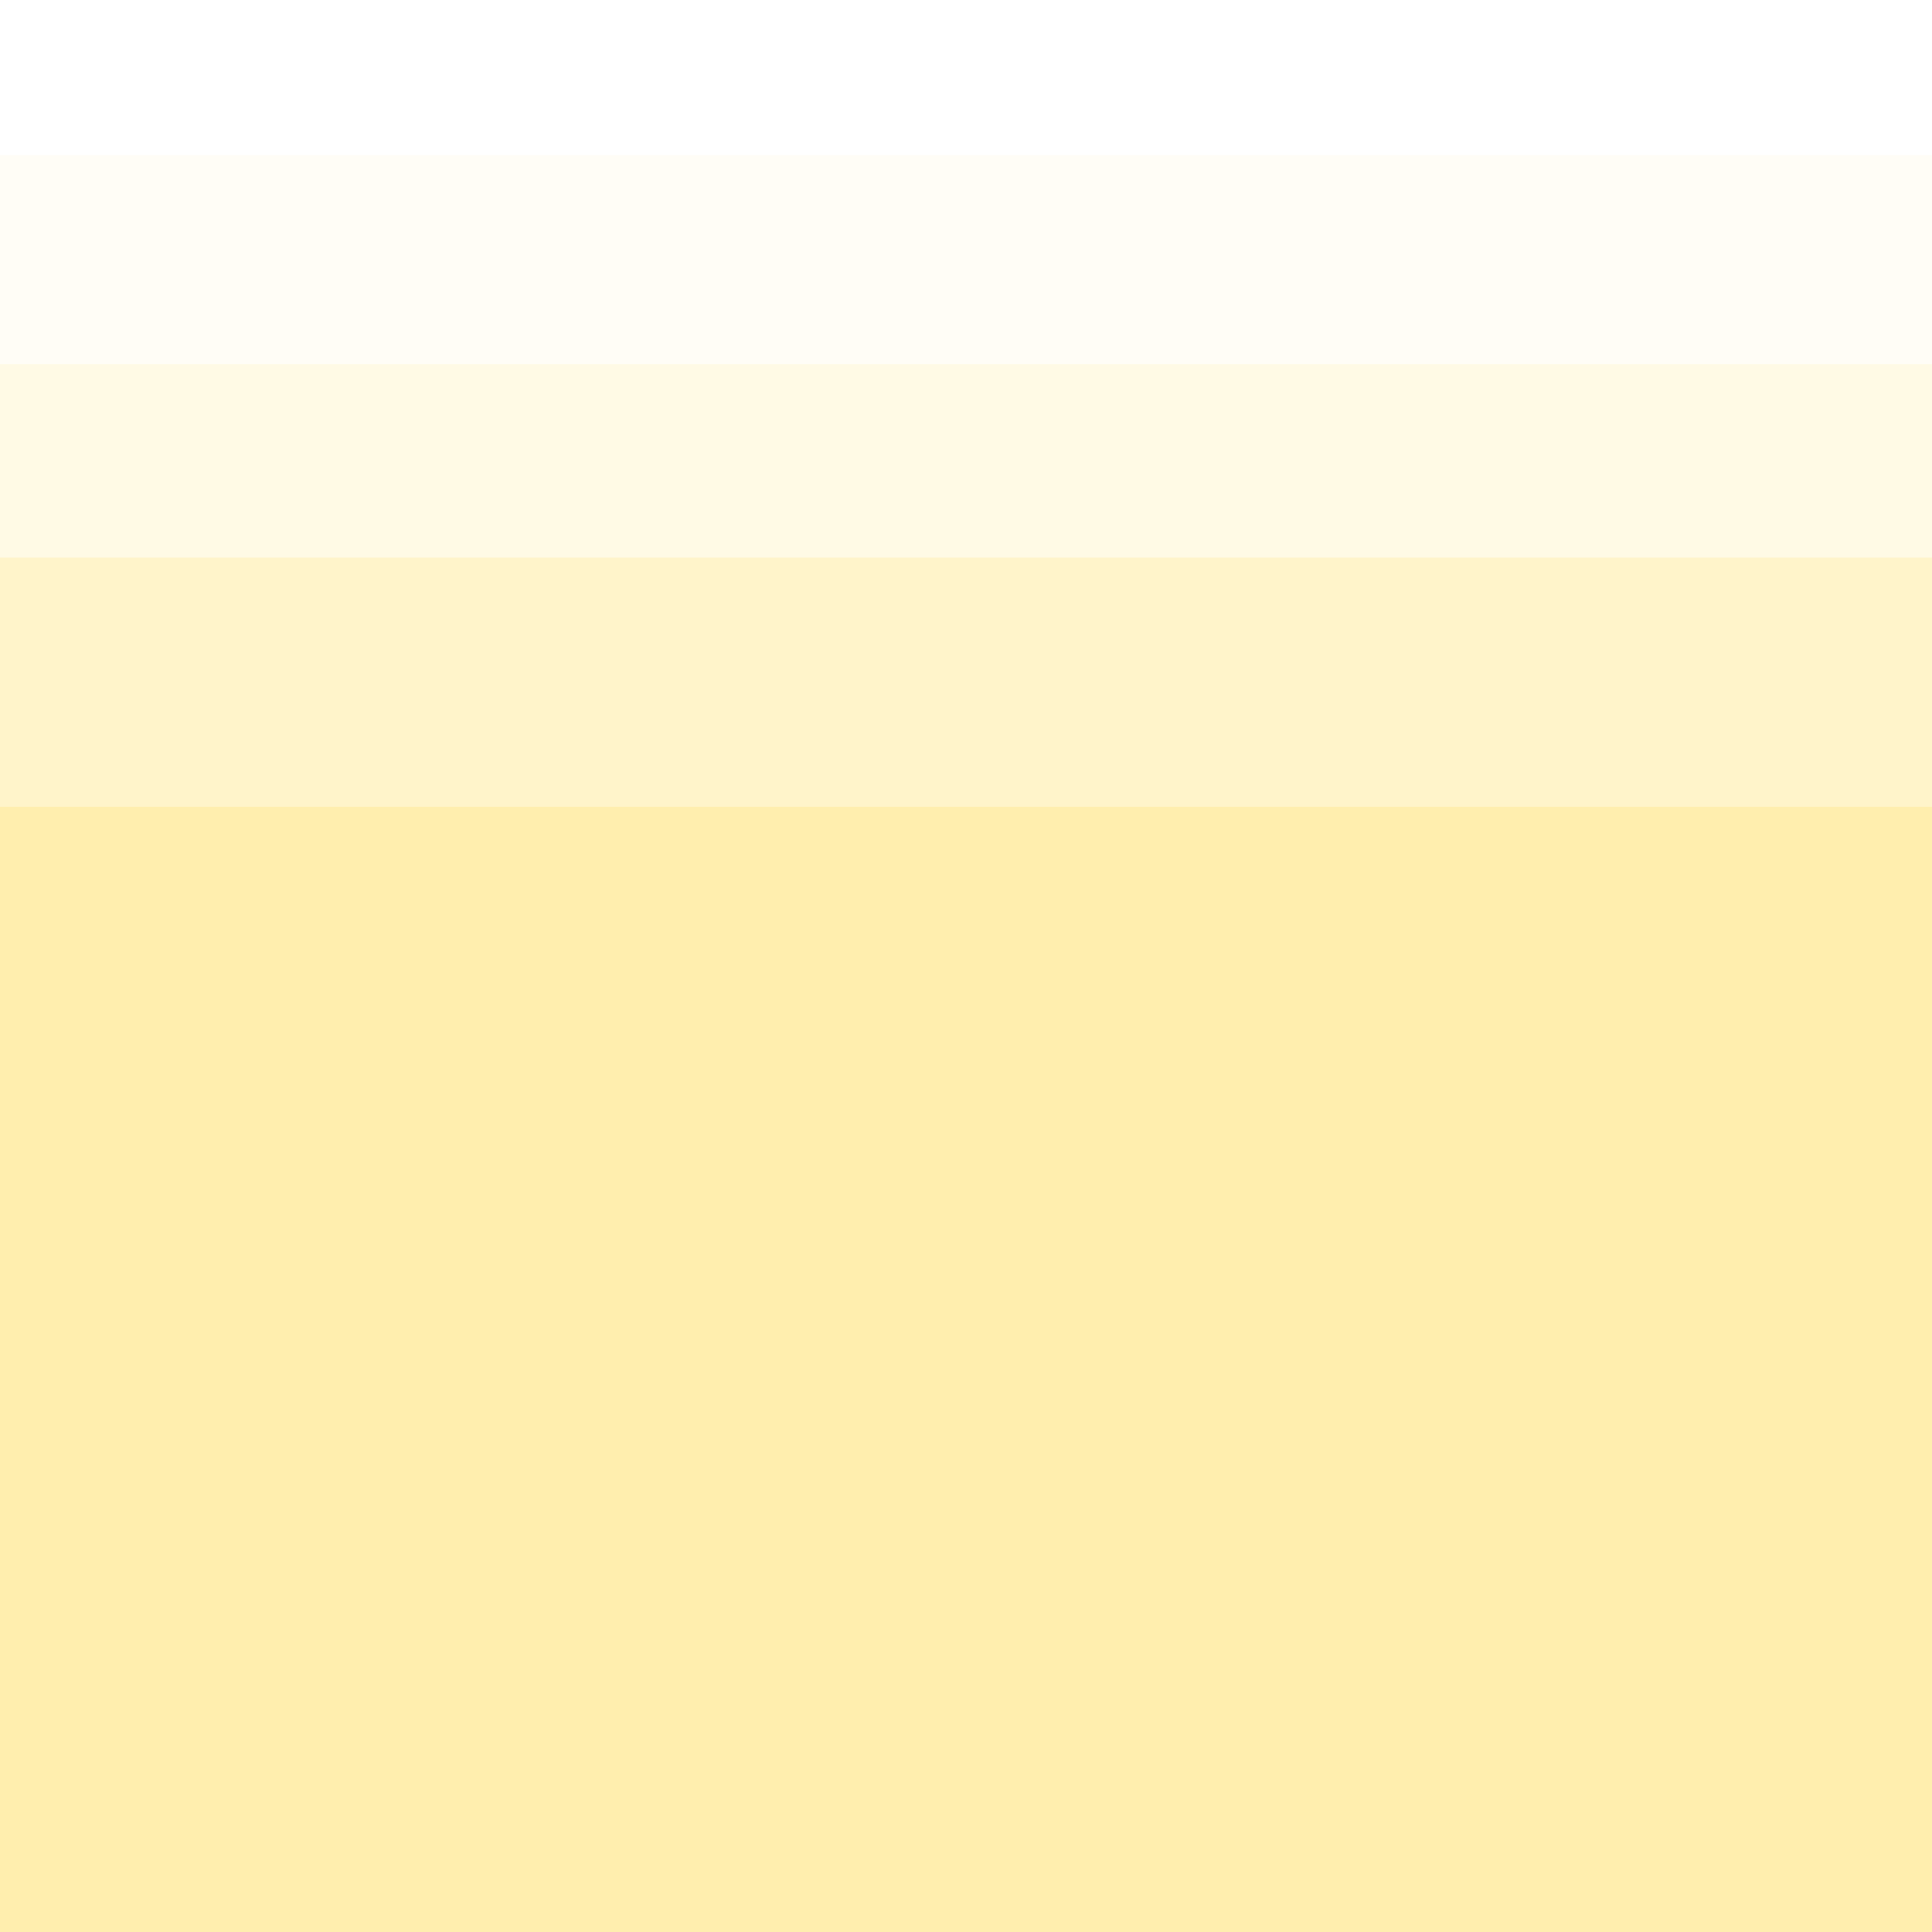
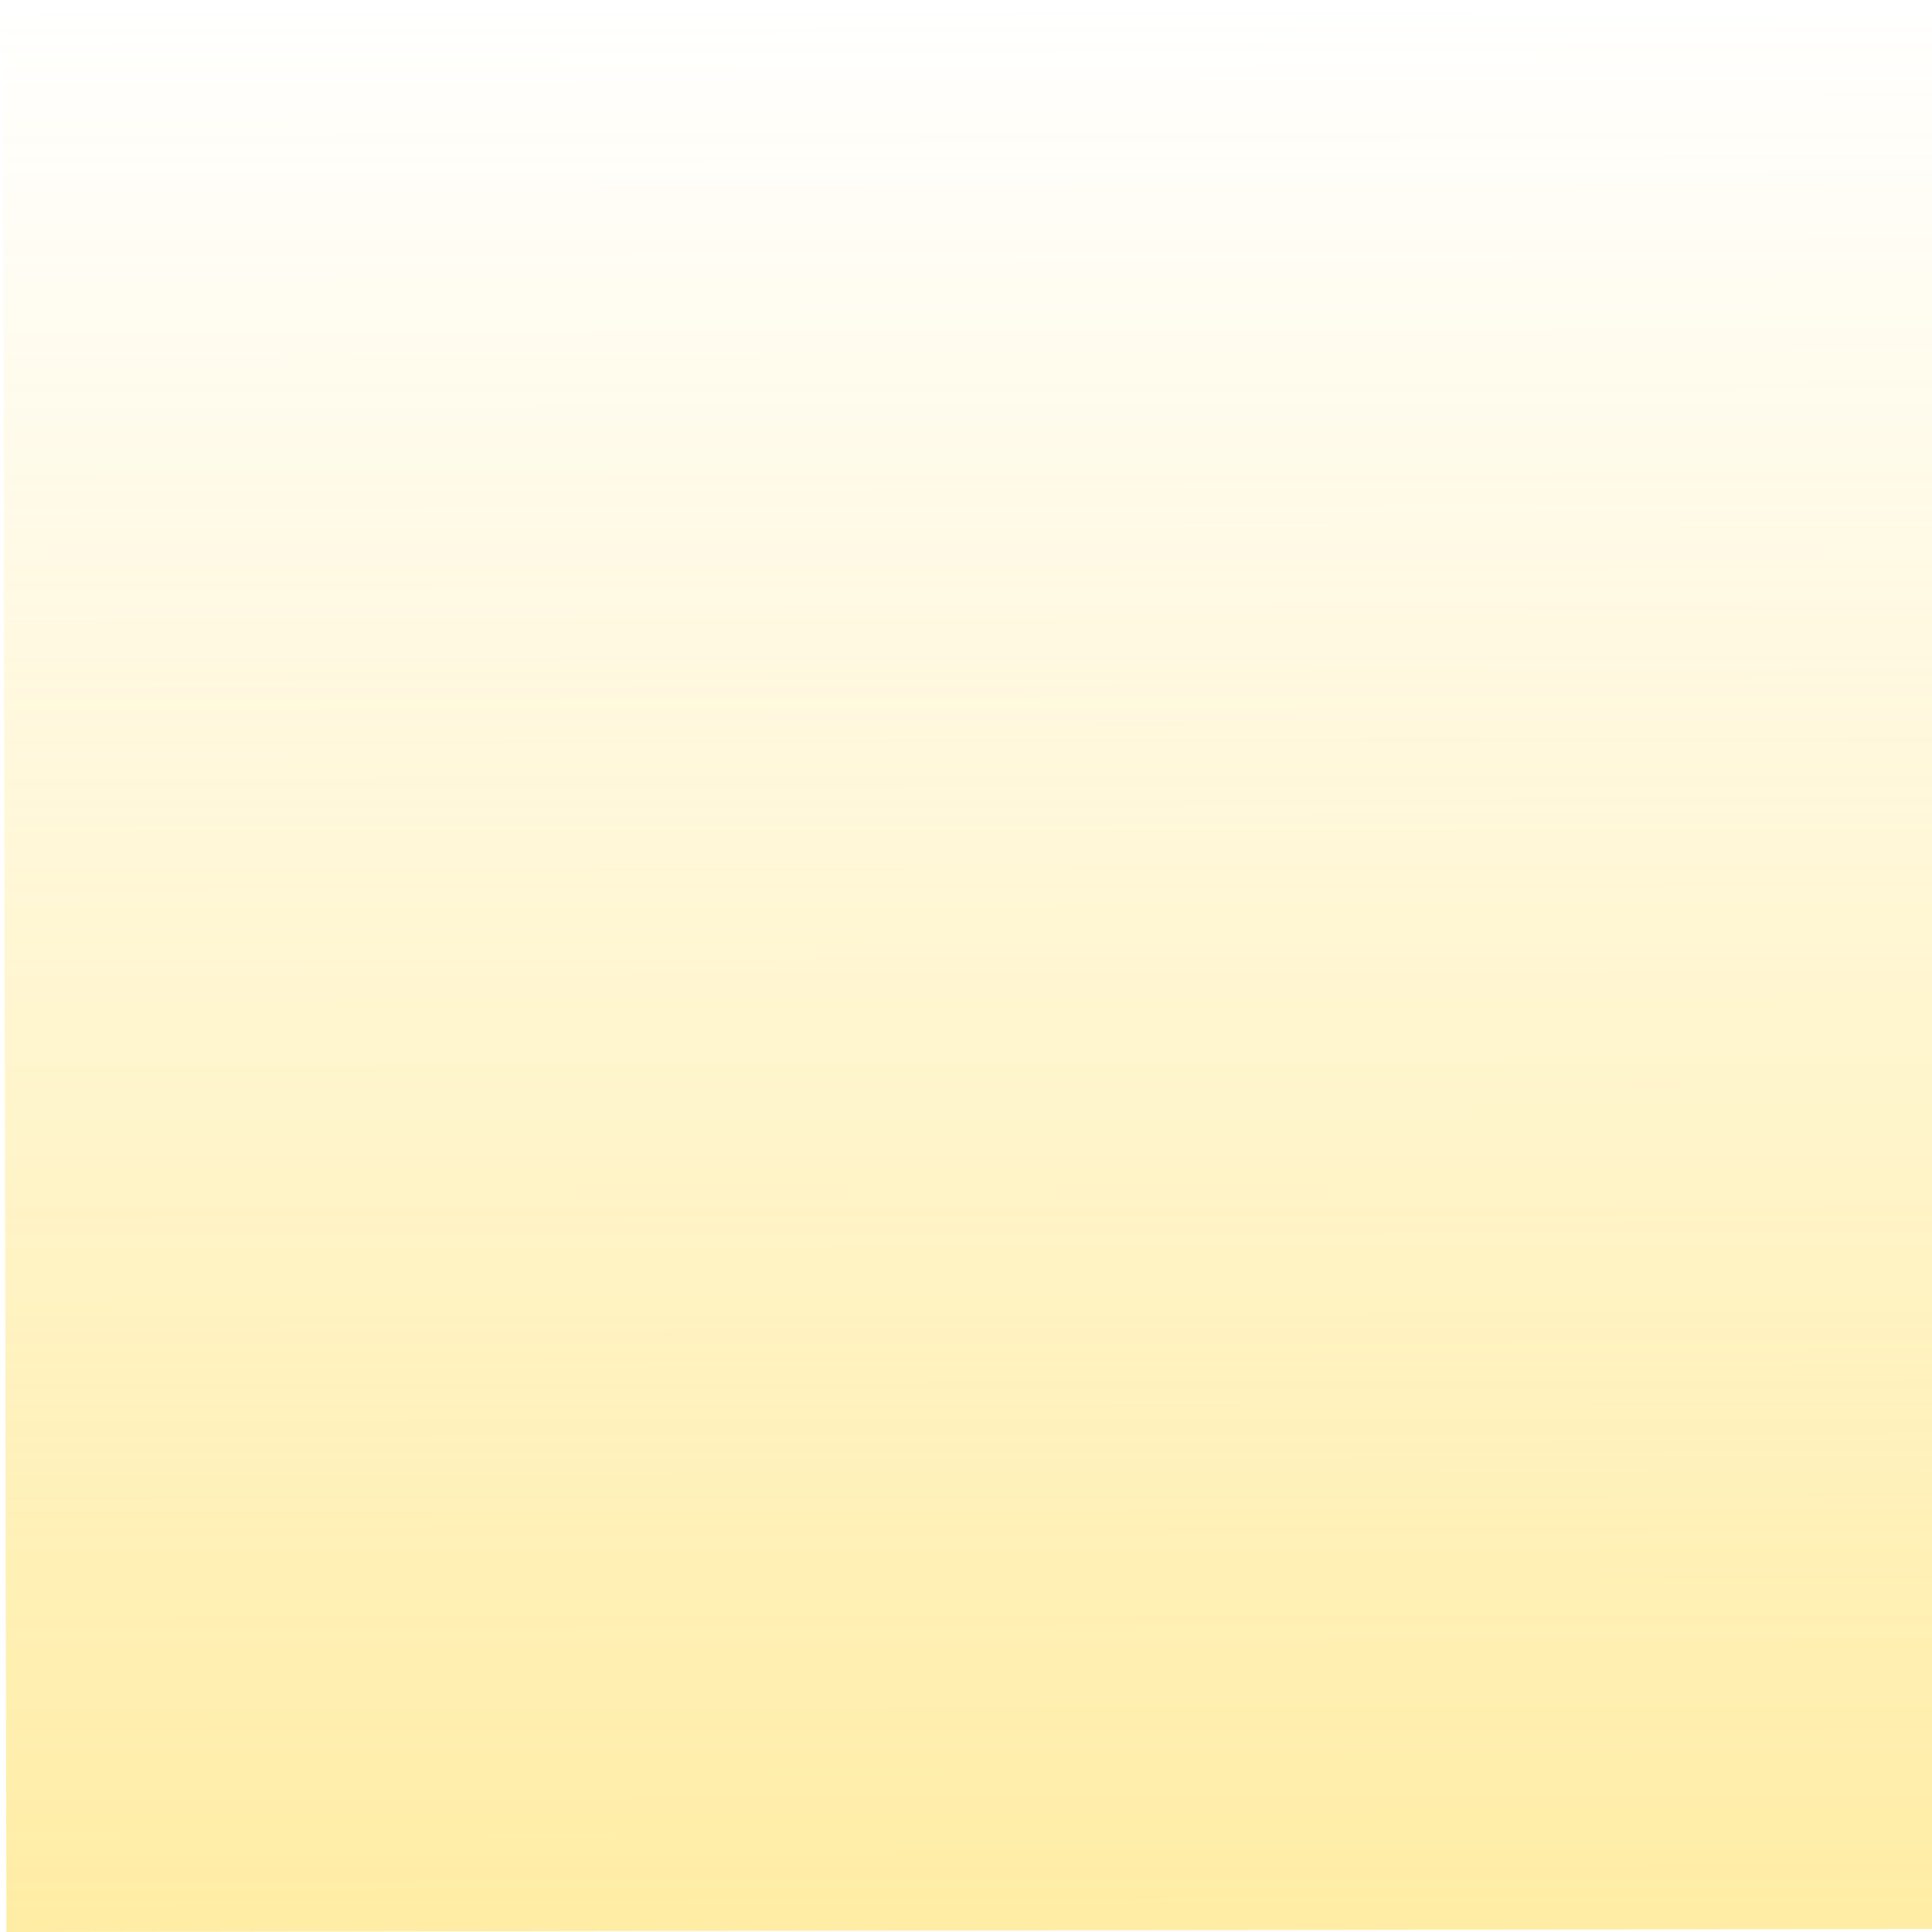
- <svg xmlns="http://www.w3.org/2000/svg" width="720" height="720" viewBox="0 0 190.5 190.5" version="1.1" id="svg8">
+ <svg xmlns="http://www.w3.org/2000/svg" xmlns:xlink="http://www.w3.org/1999/xlink" width="720" height="720" viewBox="0 0 190.5 190.5" version="1.1" id="svg8">
  <defs id="defs2">
-     </defs>
+     <linearGradient id="linearGradient861">
+       <stop style="stop-color:#ffd42a;stop-opacity:1;" offset="0" id="stop857" />
+       <stop style="stop-color:#ffd42a;stop-opacity:0;" offset="1" id="stop859" />
+     </linearGradient>
+     <linearGradient xlink:href="#linearGradient861" id="linearGradient863" x1="-0.011" y1="102.904" x2="190.511" y2="102.904" gradientUnits="userSpaceOnUse" gradientTransform="matrix(0.9983084,0,0,1.085675,-190.4895,-16.3337)" />
+   </defs>
  <g id="layer6" style="display:inline;opacity:0.423">
-     <rect style="display:inline;opacity:0.102;fill:#ffd42a;fill-opacity:1;stroke:none;stroke-width:0.322;stroke-linecap:round;stroke-linejoin:round;stroke-opacity:1;paint-order:markers fill stroke;stop-color:#000000" id="rect6515-2-3-9" width="190.523" height="175.214" x="-0.011" y="15.298" />
-     <rect style="display:inline;opacity:0.204;fill:#ffd42a;fill-opacity:1;stroke:none;stroke-width:0.302;stroke-linecap:round;stroke-linejoin:round;stroke-opacity:1;paint-order:markers fill stroke;stop-color:#000000" id="rect6515-2-3" width="190.523" height="154.611" x="-0.011" y="35.9" />
-     <rect style="display:inline;opacity:0.429;fill:#ffd42a;fill-opacity:1;stroke:none;stroke-width:0.283;stroke-linecap:round;stroke-linejoin:round;stroke-opacity:1;paint-order:markers fill stroke;stop-color:#000000" id="rect6515-2" width="190.523" height="135.532" x="-0.011" y="54.979" />
-     <rect style="opacity:0.741;fill:#ffd42a;fill-opacity:1;stroke:none;stroke-width:0.256;stroke-linecap:round;stroke-linejoin:round;stroke-opacity:1;paint-order:markers fill stroke;stop-color:#000000" id="rect6515" width="190.523" height="110.963" x="-0.011" y="79.548" />
+     <rect style="display:inline;opacity:1;fill:url(#linearGradient863);fill-opacity:1;stroke:none;stroke-width:0.335;stroke-linecap:round;stroke-linejoin:round;stroke-opacity:1;paint-order:markers fill stroke;stop-color:#000000" id="rect6515-2-3-9" width="190.2" height="190.225" x="-190.501" y="0.275" transform="matrix(-0.00186496,-0.9999983,0.9999988,-0.00157687,0,0)" />
  </g>
</svg>
